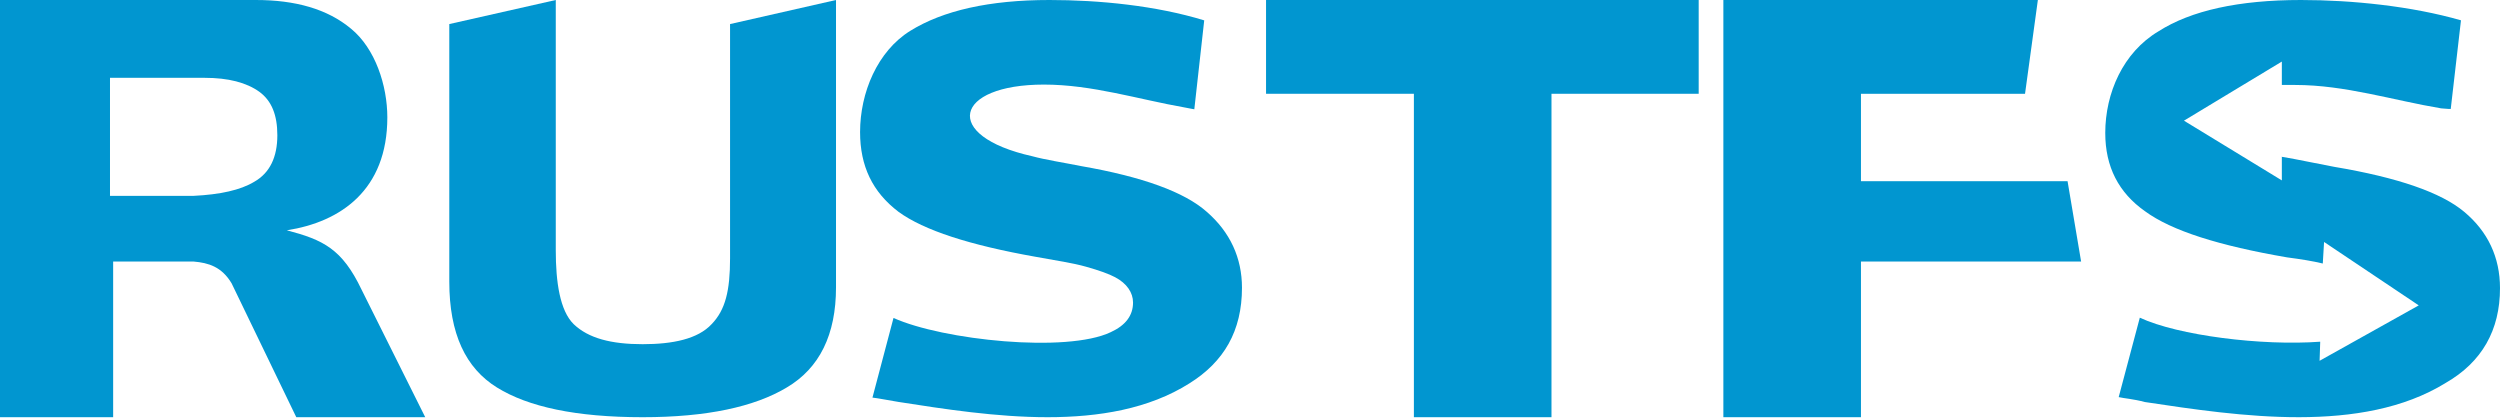
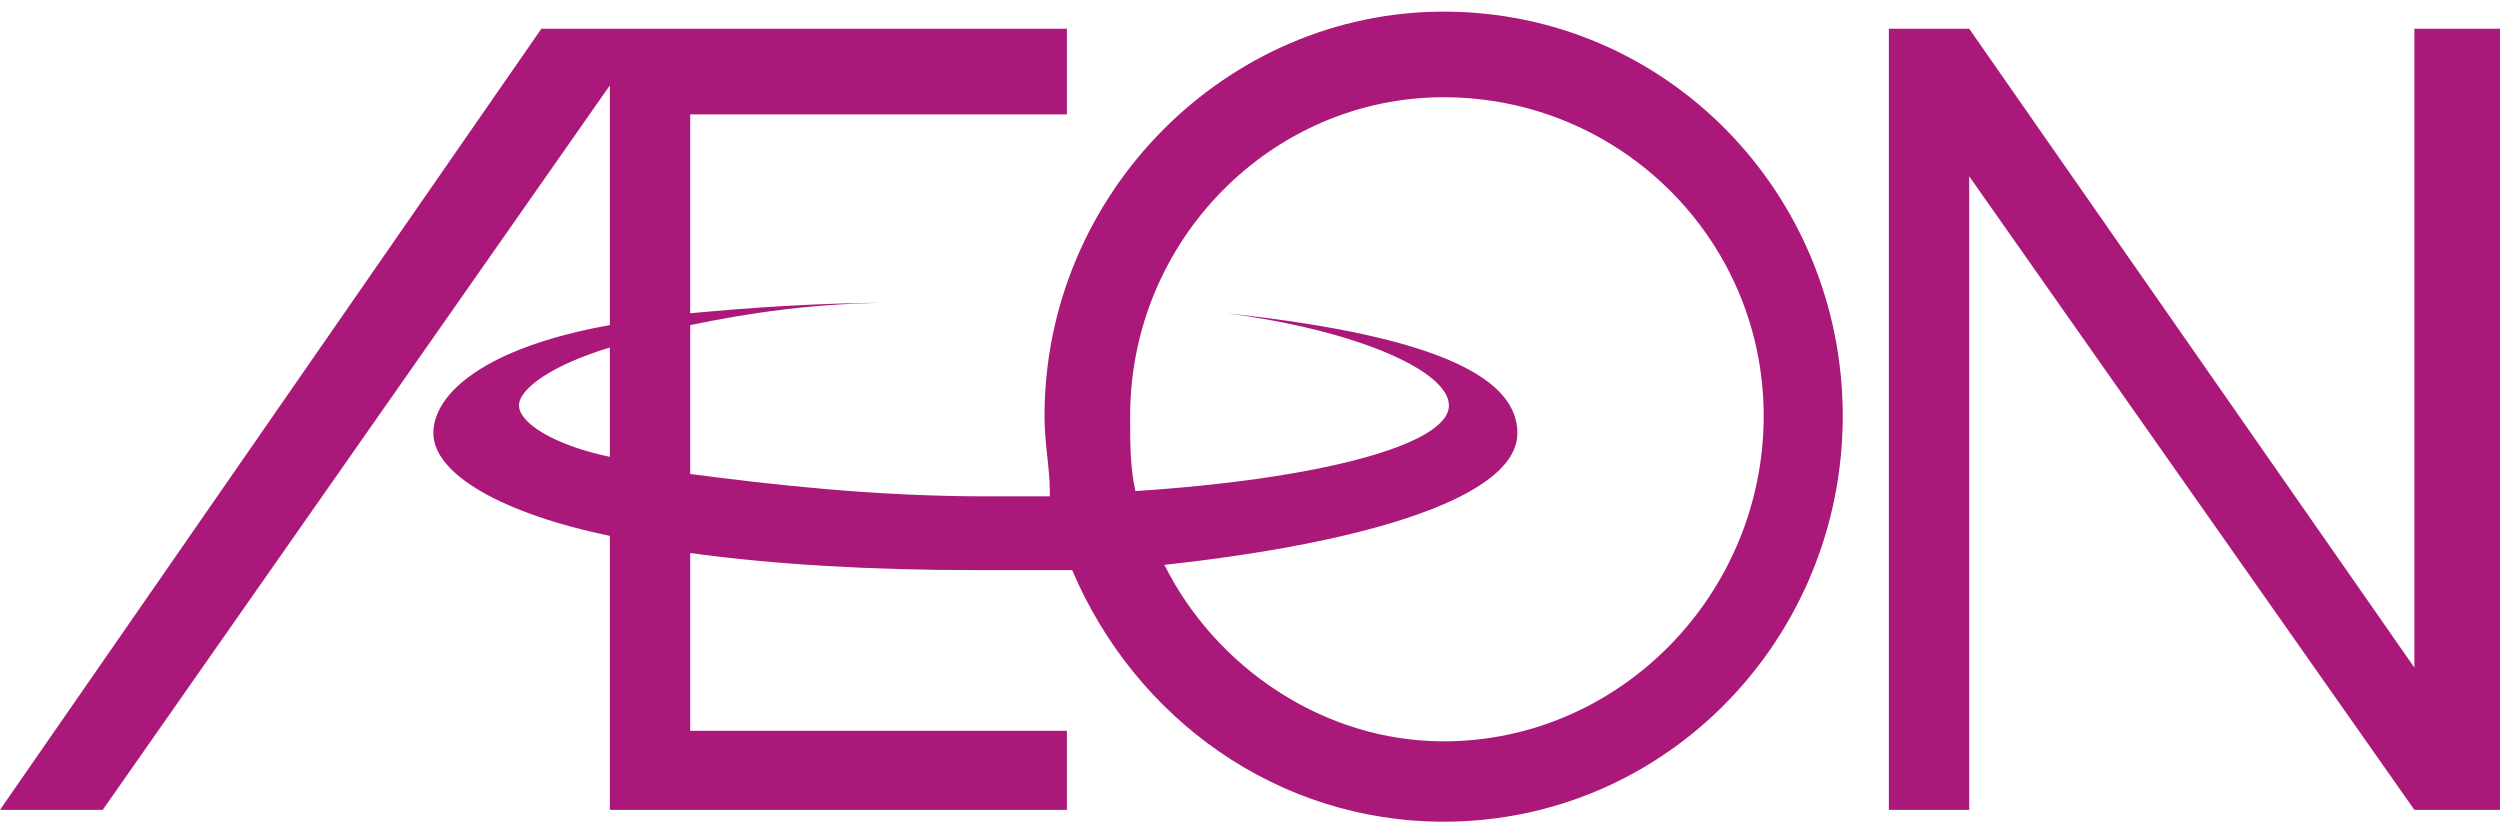
- <svg xmlns="http://www.w3.org/2000/svg" width="1558" height="260" viewBox="0 0 1558 260" fill="none">
-   <path d="M1288.5 112.905H1159.75V58.44H1262L1270 0L1074 0V260H1159.75V162.997H1296.95L1288.5 112.905Z" fill="#0196D0" />
-   <path d="M1058.62 58.44V0H789V58.44H881.133V260H966.885V58.44H1058.62Z" fill="#0196D0" />
-   <path d="M521 179.102V0L454.973 15V161C454.973 181.124 452.084 193.146 443.5 202C434.916 211.257 419.318 214.5 400.5 214.5C381.022 214.5 366.744 210.854 357.5 202C348.916 193.548 346.357 175.721 346.357 156V0L280 15V175.48C280 208.08 290.234 229.412 309.712 241.486C329.19 253.56 358.903 260 400.5 260C440.447 260 470.159 253.56 490.297 241.486C510.766 229.412 521 208.483 521 179.102Z" fill="#0196D0" />
-   <path d="M172.84 84.281C172.84 97.798 168.249 107.737 158.41 113.303C149.883 118.471 137.092 121.254 120.693 122.049V162.997C129.876 163.792 138.076 166.177 144.307 176.514L184.647 260H265L225.316 180.489C213.181 155.046 201.374 149.48 178.744 143.517C212.197 138.349 241.386 118.471 241.386 73.15C241.386 53.272 233.843 30.214 218.756 17.89C203.998 5.566 183.991 0 159.394 0H120.693V48.502H127.58C142.23 48.502 153.6 51.417 161.689 57.248C169.233 62.813 172.84 71.56 172.84 84.281ZM120.693 122.049C119.163 122.049 117.741 122.049 116.43 122.049H68.546V48.502H120.693V0H0V260H70.514V162.997H110.526C113.806 162.997 117.741 162.997 120.693 162.997V122.049Z" fill="#0196D0" />
-   <path d="M774 179.297C774 160.829 766.671 144.669 752.013 131.972C738.127 119.66 712.025 110.169 673.708 103.5C662.136 101.191 651.722 99.652 643.235 97.344C586.532 84.647 594.632 52.712 650.564 52.712C680.651 52.712 709.582 61.946 738.127 66.948C742.37 67.717 743.913 68.102 744.298 68.102L750.47 12.697C720.383 3.463 684.895 0 654.036 0C616.619 0 587.689 6.541 567.245 19.238C546.801 31.935 536 57.714 536 82.338C536 103.5 543.715 119.66 559.916 131.972C575.731 143.515 604.276 152.749 645.55 160.059C658.279 162.368 668.694 163.907 676.794 166.215C685.023 168.524 691.066 170.704 694.924 172.756C702.253 176.604 706.11 182.375 706.11 188.531C706.11 196.611 701.481 202.767 692.224 207C664.836 220.081 587.689 212.001 556.83 198.15L543.715 247.784C547.186 248.169 552.972 249.323 559.916 250.477C616.619 259.327 690.681 270.869 741.212 238.935C762.814 225.468 774 206.23 774 179.297Z" fill="#0196D0" />
-   <path d="M1558 179.568C1558 160.383 1550.42 144.268 1535.67 131.99C1521.32 119.968 1494.34 110.631 1454.74 103.981C1442.38 101.679 1432.01 99.376 1422.84 97.842C1422.44 97.842 1422.04 97.842 1422.04 97.458V112.422L1361.04 75.204L1422.04 38.369V52.95C1424.7 52.95 1427.49 52.95 1430.41 52.95C1461.51 52.95 1491.42 62.542 1521.32 67.53C1525.31 67.914 1526.9 67.914 1527.3 67.914L1533.68 12.662C1502.98 3.837 1465.9 0 1434 0C1395.33 0 1365.43 6.523 1345.09 19.568C1323.16 32.614 1312 57.938 1312 82.878C1312 103.981 1320.37 120.096 1336.72 131.607C1353.46 143.885 1382.97 153.093 1425.23 160.383C1434 161.535 1441.18 162.686 1447.56 164.22L1448.36 150.791L1507.36 190.312L1445.57 224.844L1445.96 212.949C1409.68 215.635 1357.45 209.112 1333.53 197.985L1320.37 247.482C1323.56 248.249 1329.54 248.633 1336.72 250.551C1395.33 259.376 1471.88 270.887 1524.11 238.657C1546.84 225.611 1558 205.659 1558 179.568Z" fill="#0196D0" />
+ <svg xmlns="http://www.w3.org/2000/svg" version="1.1" id="レイヤー_1" x="0px" y="0px" width="300" height="100" viewBox="0 0 300 100" enable-background="new 0 0 262.442 83.794" xml:space="preserve">
+   <defs id="defs7" />
+   <path d="m 125.975,58.931 c 0,-2.845 -0.632,-5.533 -0.632,-9.01 0,-26.713 21.813,-48.526 47.892,-48.526 26.713,0 47.894,21.813 47.894,48.526 0,26.711 -21.182,48.684 -47.894,48.684 -19.916,0 -36.985,-12.33 -44.573,-30.191 -3.32,0 -7.43,0 -11.54,0 -12.328,0 -24.025,-0.632 -34.298,-2.055 v 0 21.34 H 128.029 V 97.181 H 73.182 V 64.305 C 60.222,61.617 52.003,56.876 52.003,51.975 c 0,-4.742 6.165,-10.273 21.178,-12.962 V 10.247 L 12.328,97.181 H 0 L 64.964,3.45 H 128.031 V 13.726 H 82.825 v 23.866 c 6.796,-0.632 15.016,-1.265 24.656,-1.265 -9.64,0 -17.86,1.265 -24.656,2.687 v 17.862 c 9.641,1.263 21.971,2.687 35.563,2.687 2.844,0 5.532,0 7.588,0 v -0.632 z M 300,3.45 V 97.181 H 289.725 L 236.303,21.154 V 97.181 h -9.64 V 3.45 h 9.64 l 53.422,76.66 V 3.45 Z M 139.726,67.782 c 24.658,-2.687 42.361,-8.218 42.361,-15.807 0,-6.164 -8.217,-11.537 -34.931,-14.384 15.805,2.054 26.714,6.955 26.714,11.064 0,4.742 -15.649,8.851 -37.62,10.274 -0.632,-2.845 -0.632,-5.533 -0.632,-9.01 0,-21.182 17.07,-38.251 37.617,-38.251 21.181,0 38.408,17.069 38.408,38.251 0,21.338 -17.228,39.041 -38.408,39.041 -14.385,0.001 -27.344,-8.851 -33.51,-21.178 z M 73.182,54.82 C 66.386,53.398 62.278,50.711 62.278,48.656 c 0,-2.054 4.108,-4.901 10.904,-6.955 z" id="path2" style="clip-rule:evenodd;fill:#aa187a;fill-opacity:1;fill-rule:evenodd;stroke-width:1.143" />
</svg>
